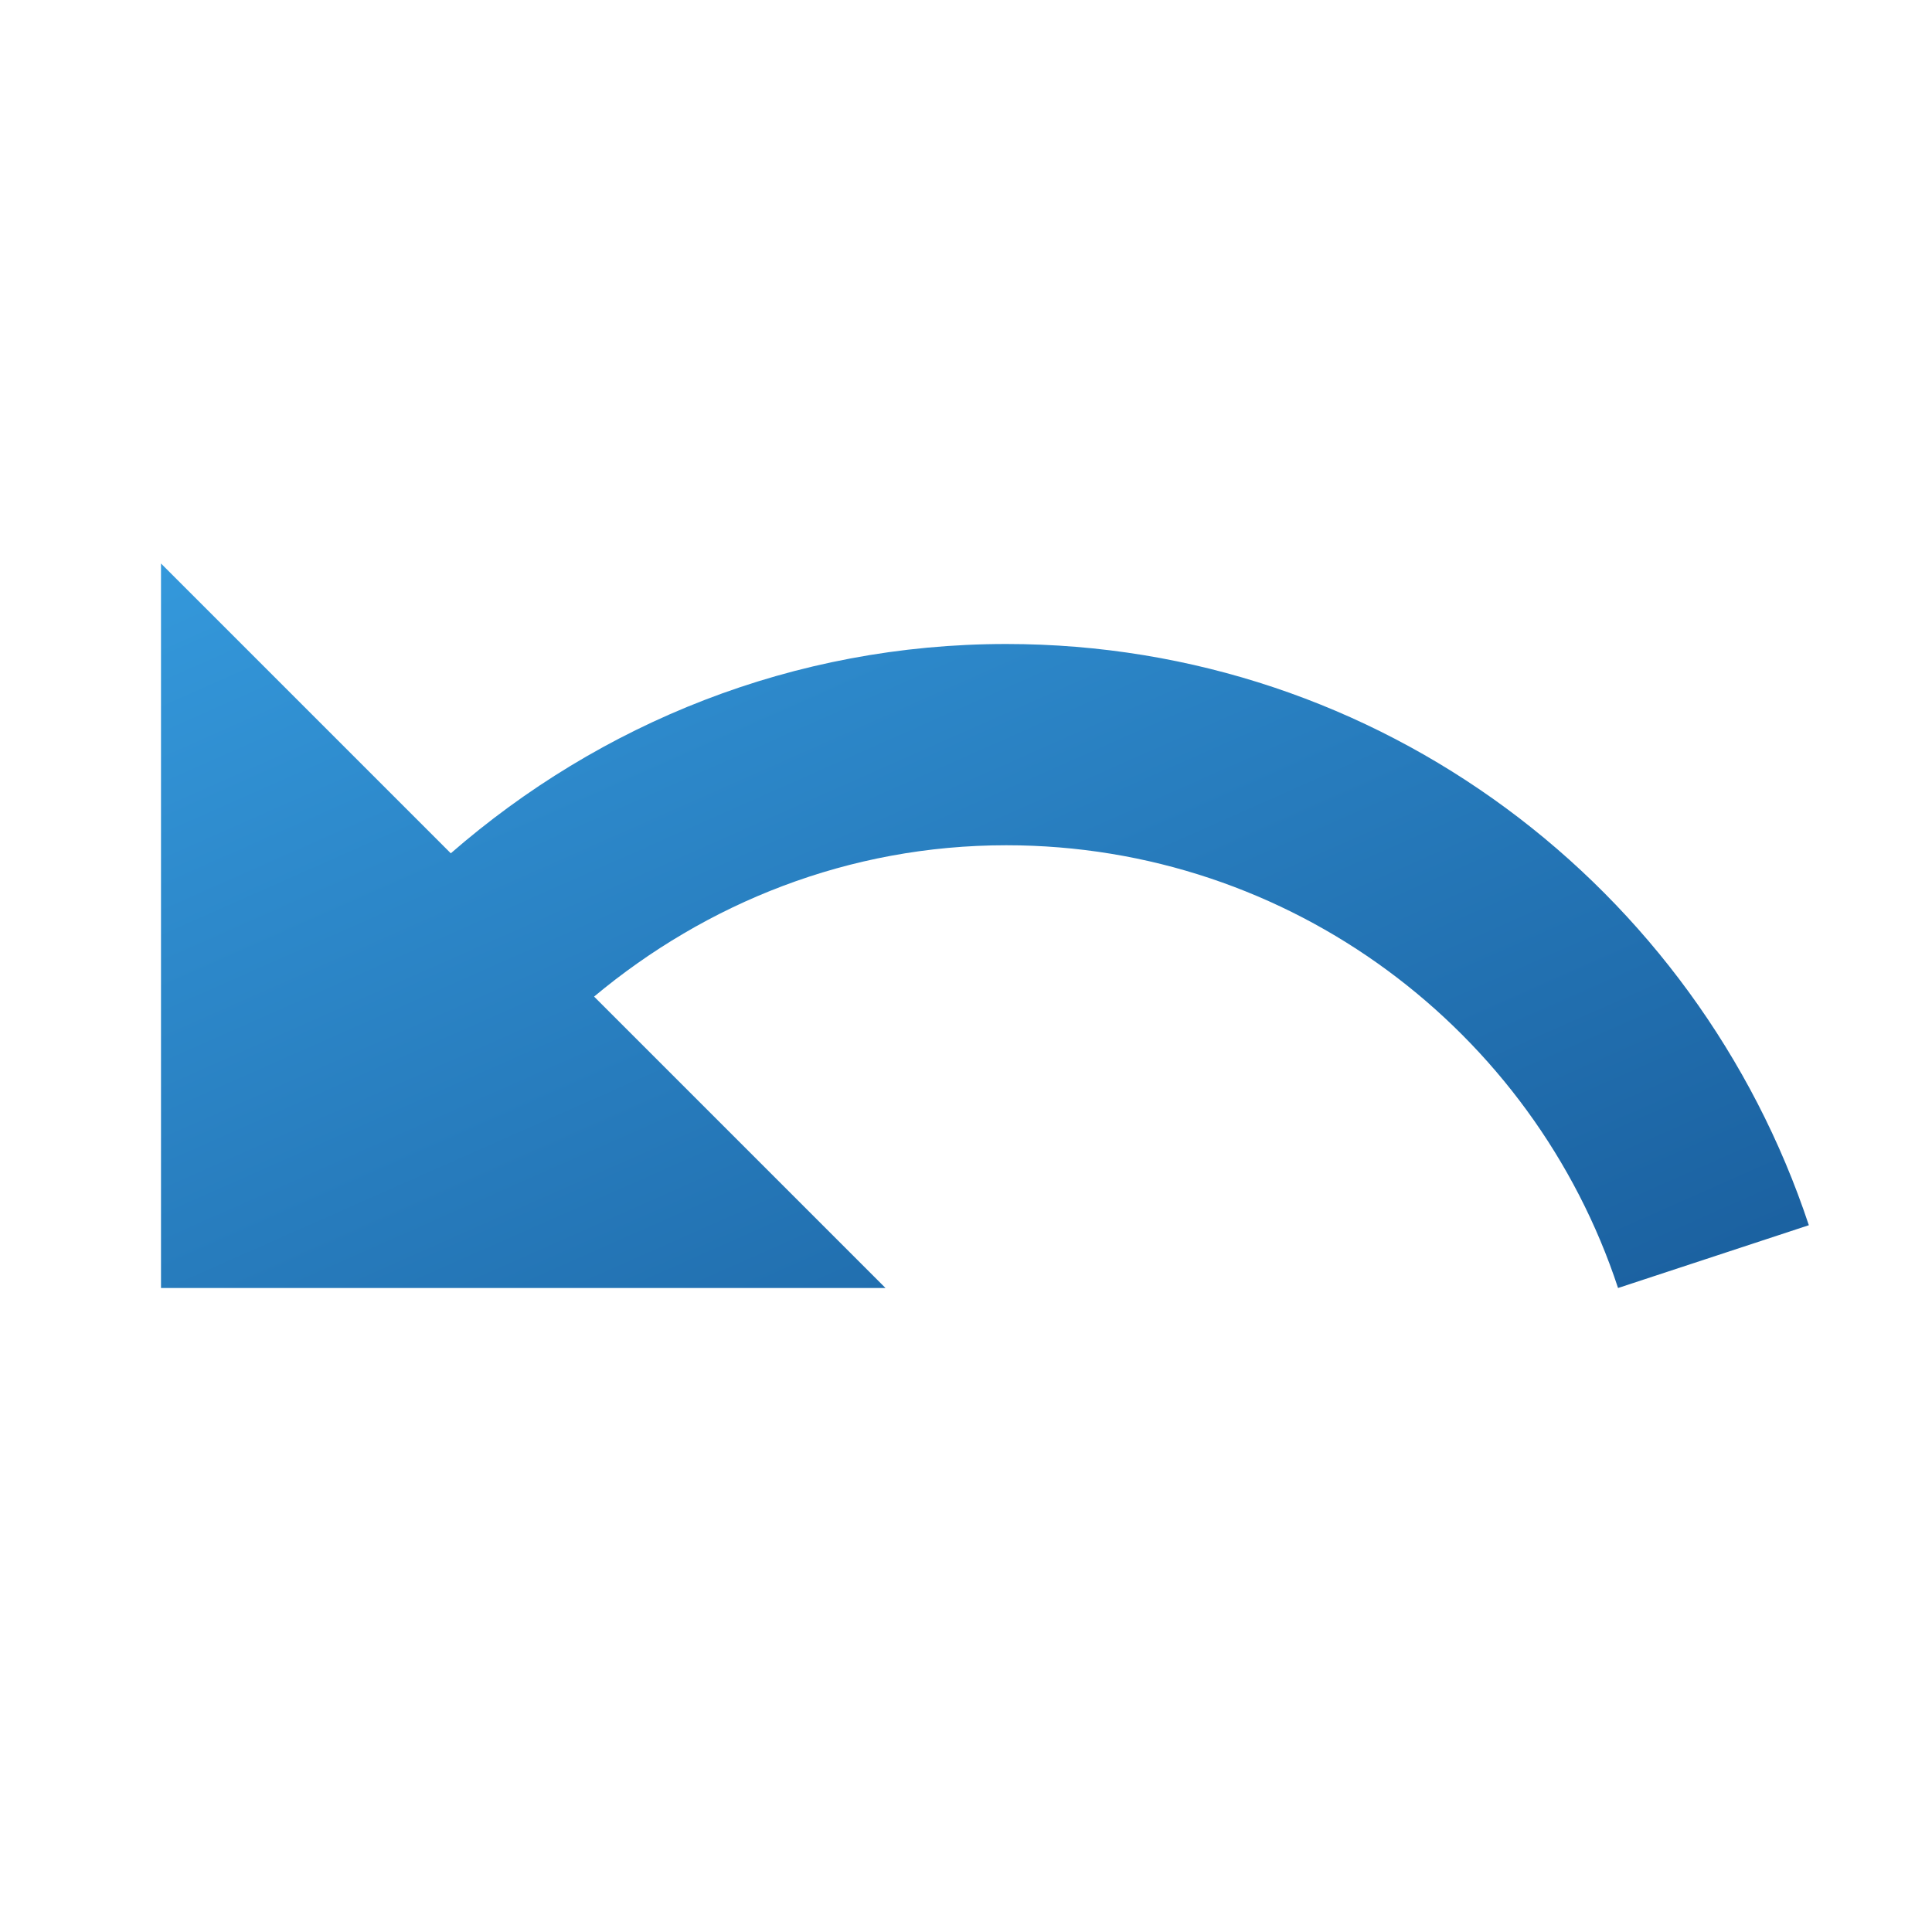
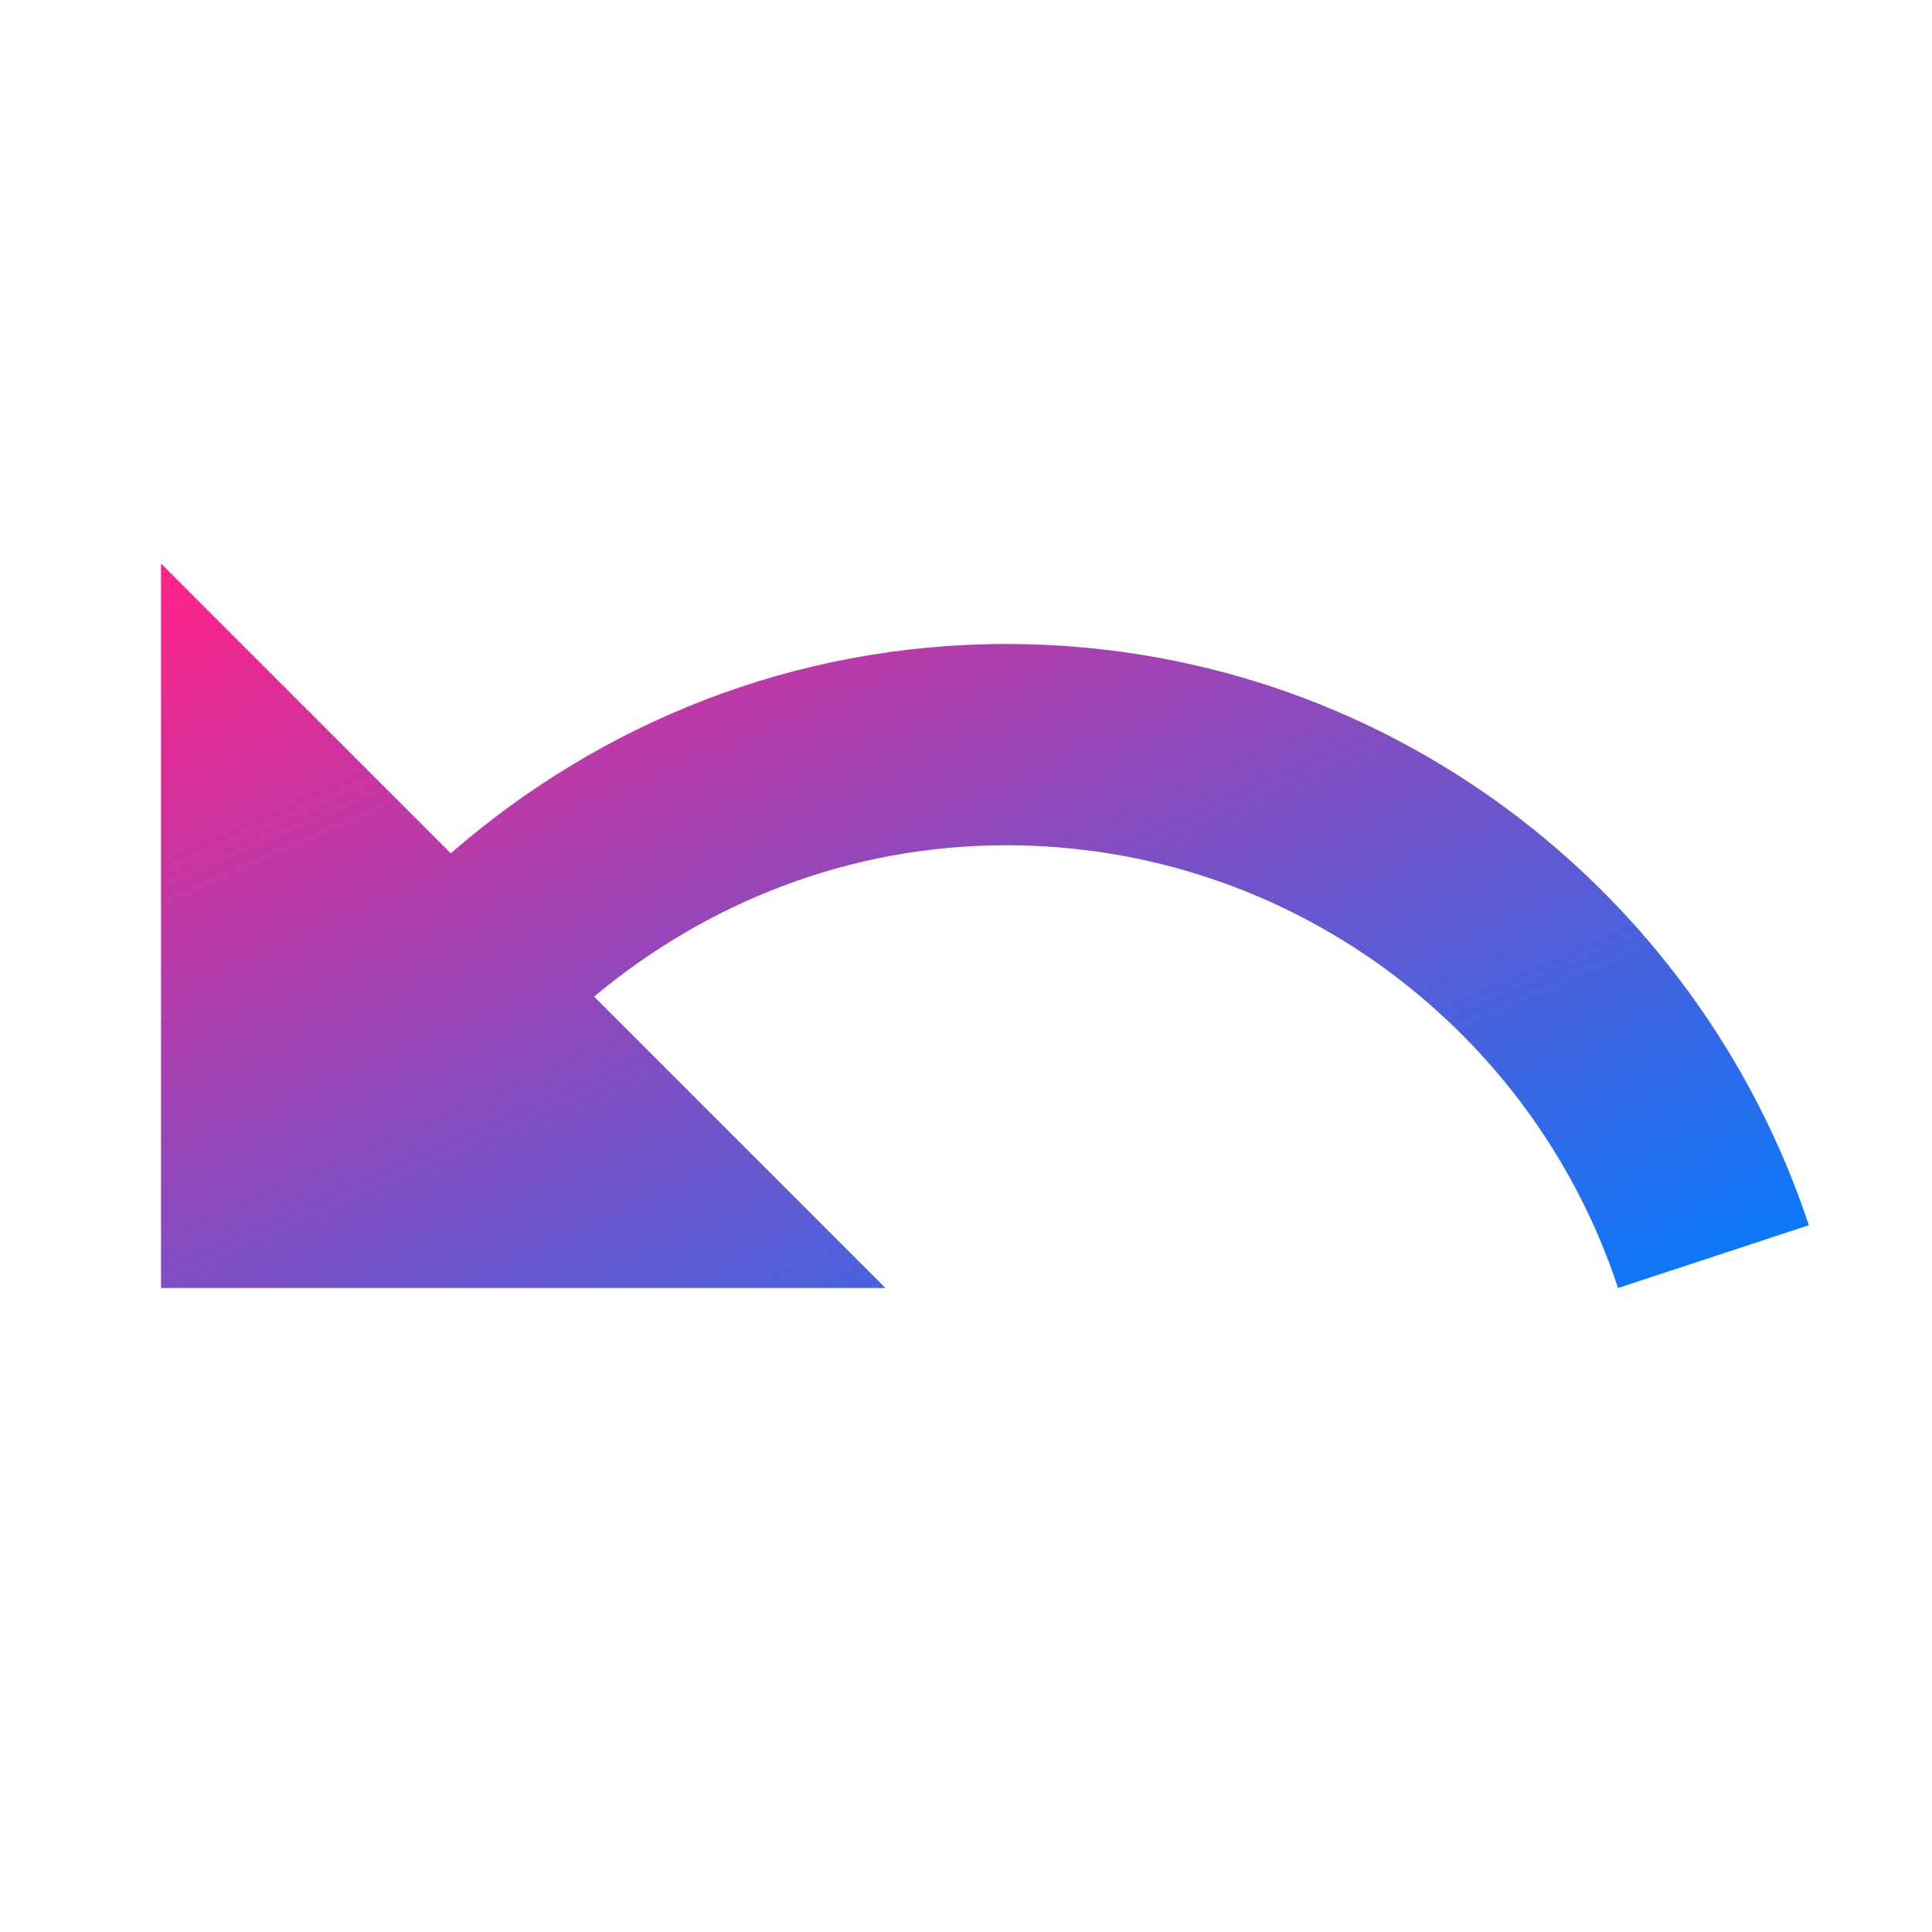
<svg xmlns="http://www.w3.org/2000/svg" width="24" height="24" viewBox="0 0 24 24">
  <defs>
    <linearGradient id="undo_gradient" x1="0%" y1="0%" x2="100%" y2="100%">
-       <stop offset="0%" stop-color="#3498db" />
-       <stop offset="100%" stop-color="#1a5f9e" />
+       <stop offset="0%" stop-color="#FF2288" />
+       <stop offset="100%" stop-color="#007BFF" />
    </linearGradient>
  </defs>
  <path d="M12.5 8c-2.65 0-5.05.99-6.9 2.6L2 7v9h9l-3.62-3.62c1.39-1.16 3.16-1.88 5.12-1.88 3.54 0 6.55 2.31 7.6 5.5l2.37-.78C21.08 11.03 17.15 8 12.5 8z" fill="url(#undo_gradient)" />
</svg>
